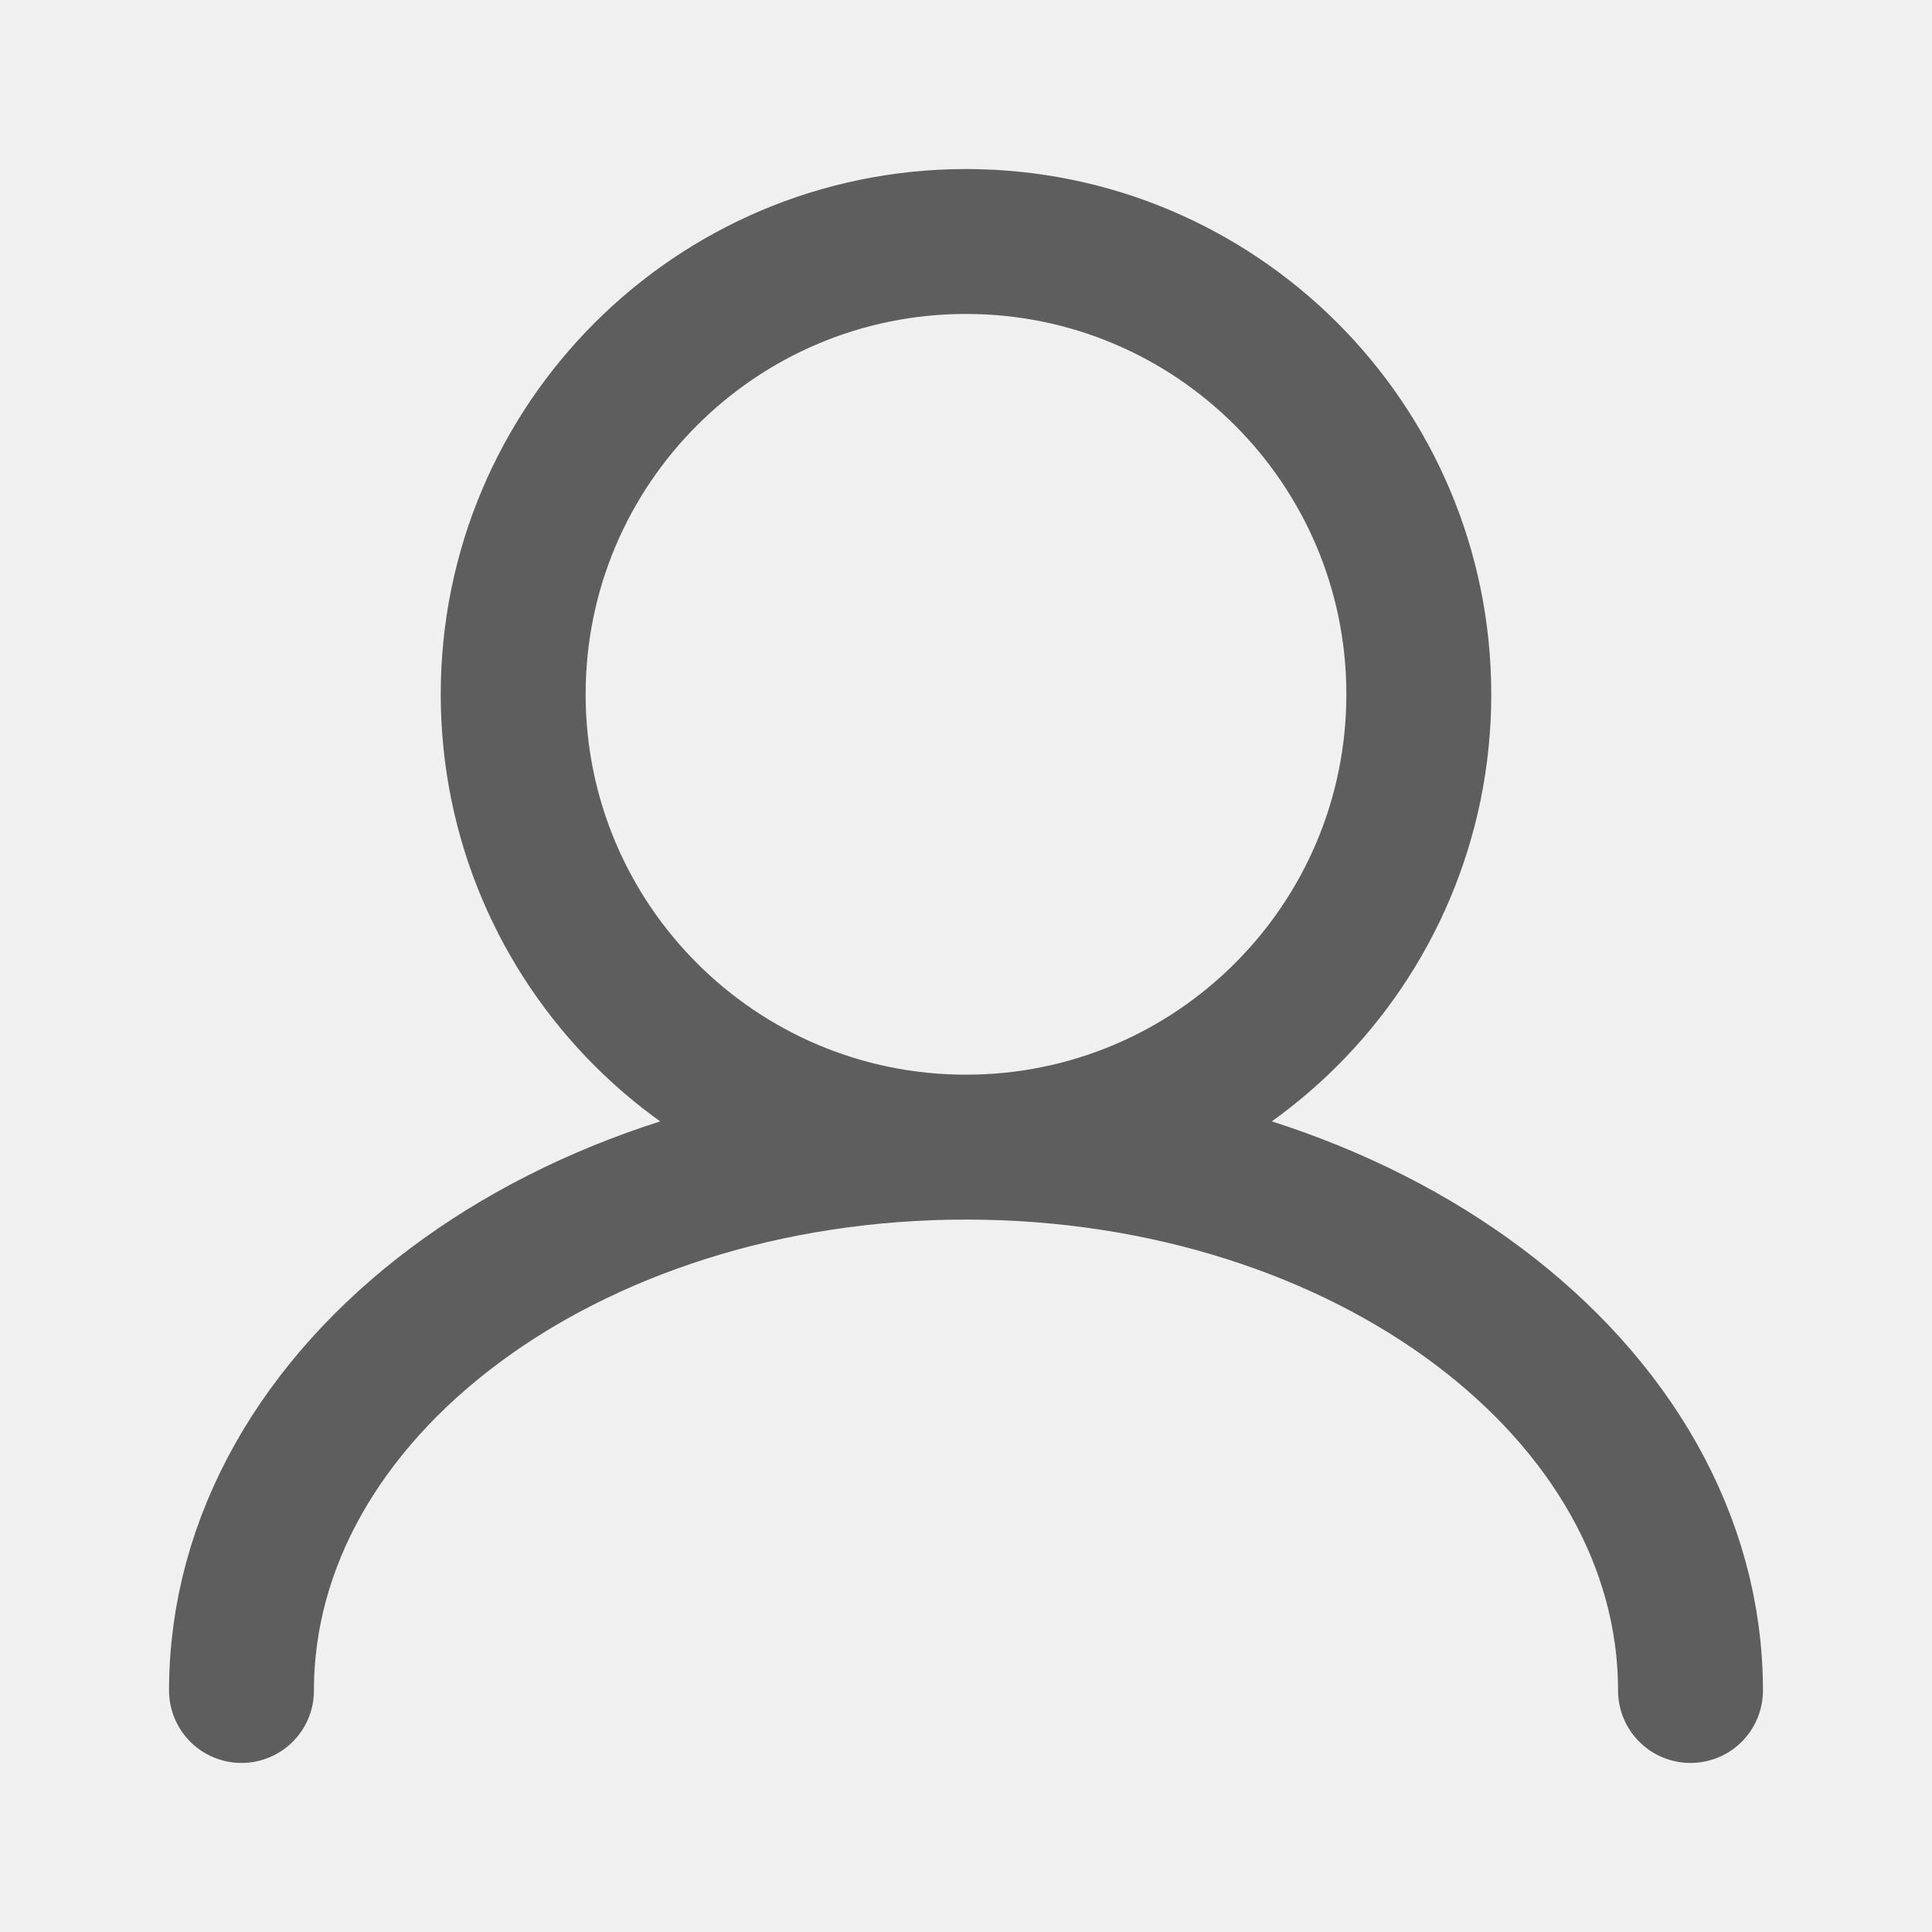
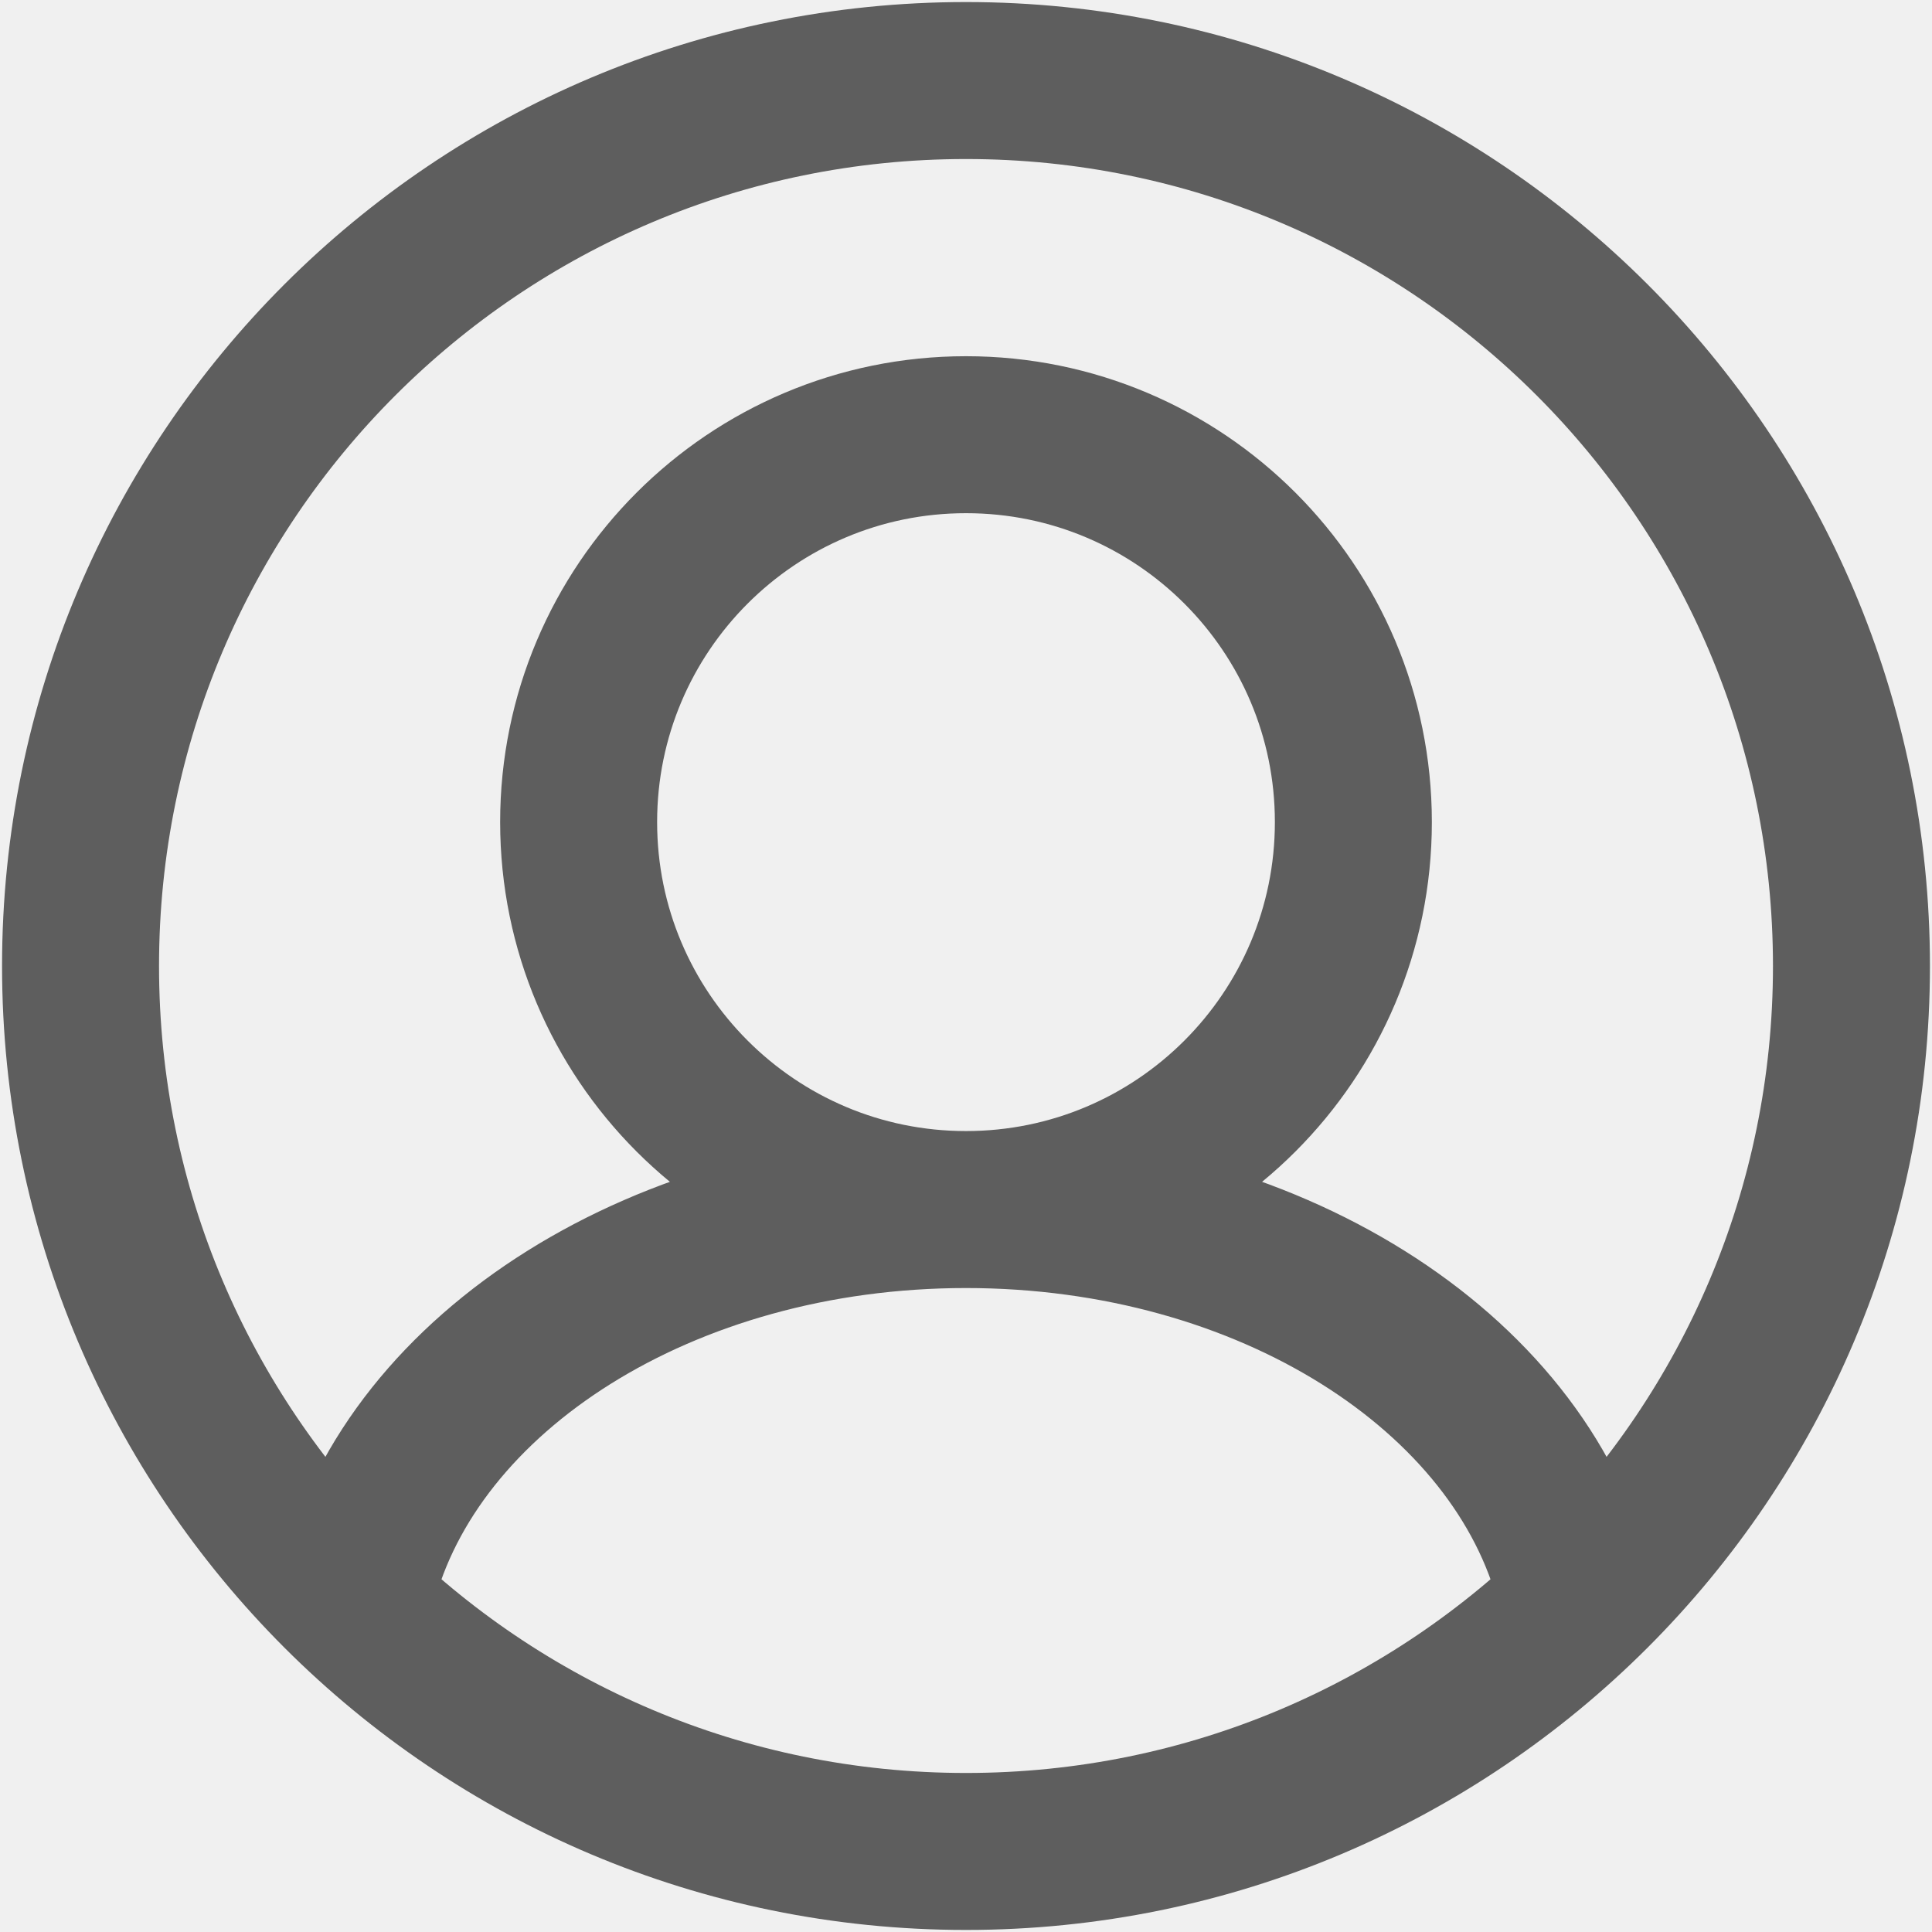
<svg xmlns="http://www.w3.org/2000/svg" width="16" height="16" viewBox="0 0 16 16" fill="none">
-   <path d="M8 9.5C10.071 9.5 11.75 7.821 11.75 5.75C11.75 3.679 10.071 2 8 2C5.929 2 4.25 3.679 4.25 5.75C4.25 7.821 5.929 9.5 8 9.5ZM8 9.5C4.686 9.5 2 11.515 2 14M8 9.5C11.314 9.5 14 11.515 14 14" stroke="#202020" stroke-opacity="0.7" stroke-width="1.2" stroke-linecap="round" />
+   <g clip-path="url(#clip0_1517_4924)">
+     <path d="M8 10.017C9.772 10.017 11.208 8.58 11.208 6.808C11.208 5.036 9.772 3.6 8 3.6C6.228 3.6 4.792 5.036 4.792 6.808C4.792 8.58 6.228 10.017 8 10.017ZM8 10.017C10.501 10.017 12.584 11.358 13.04 13.133M8 10.017C5.499 10.017 3.416 11.358 2.96 13.133M15.333 8C15.333 12.05 12.05 15.333 8 15.333C3.95 15.333 0.667 12.05 0.667 8C0.667 3.95 3.95 0.667 8 0.667C12.05 0.667 15.333 3.95 15.333 8Z" stroke="#202020" stroke-opacity="0.7" stroke-width="1.3" stroke-linecap="round" />
+   </g>
+   <defs>
+     <clipPath id="clip0_1517_4924">
+       <rect width="16" height="16" fill="white" />
+     </clipPath>
+   </defs>
</svg>
